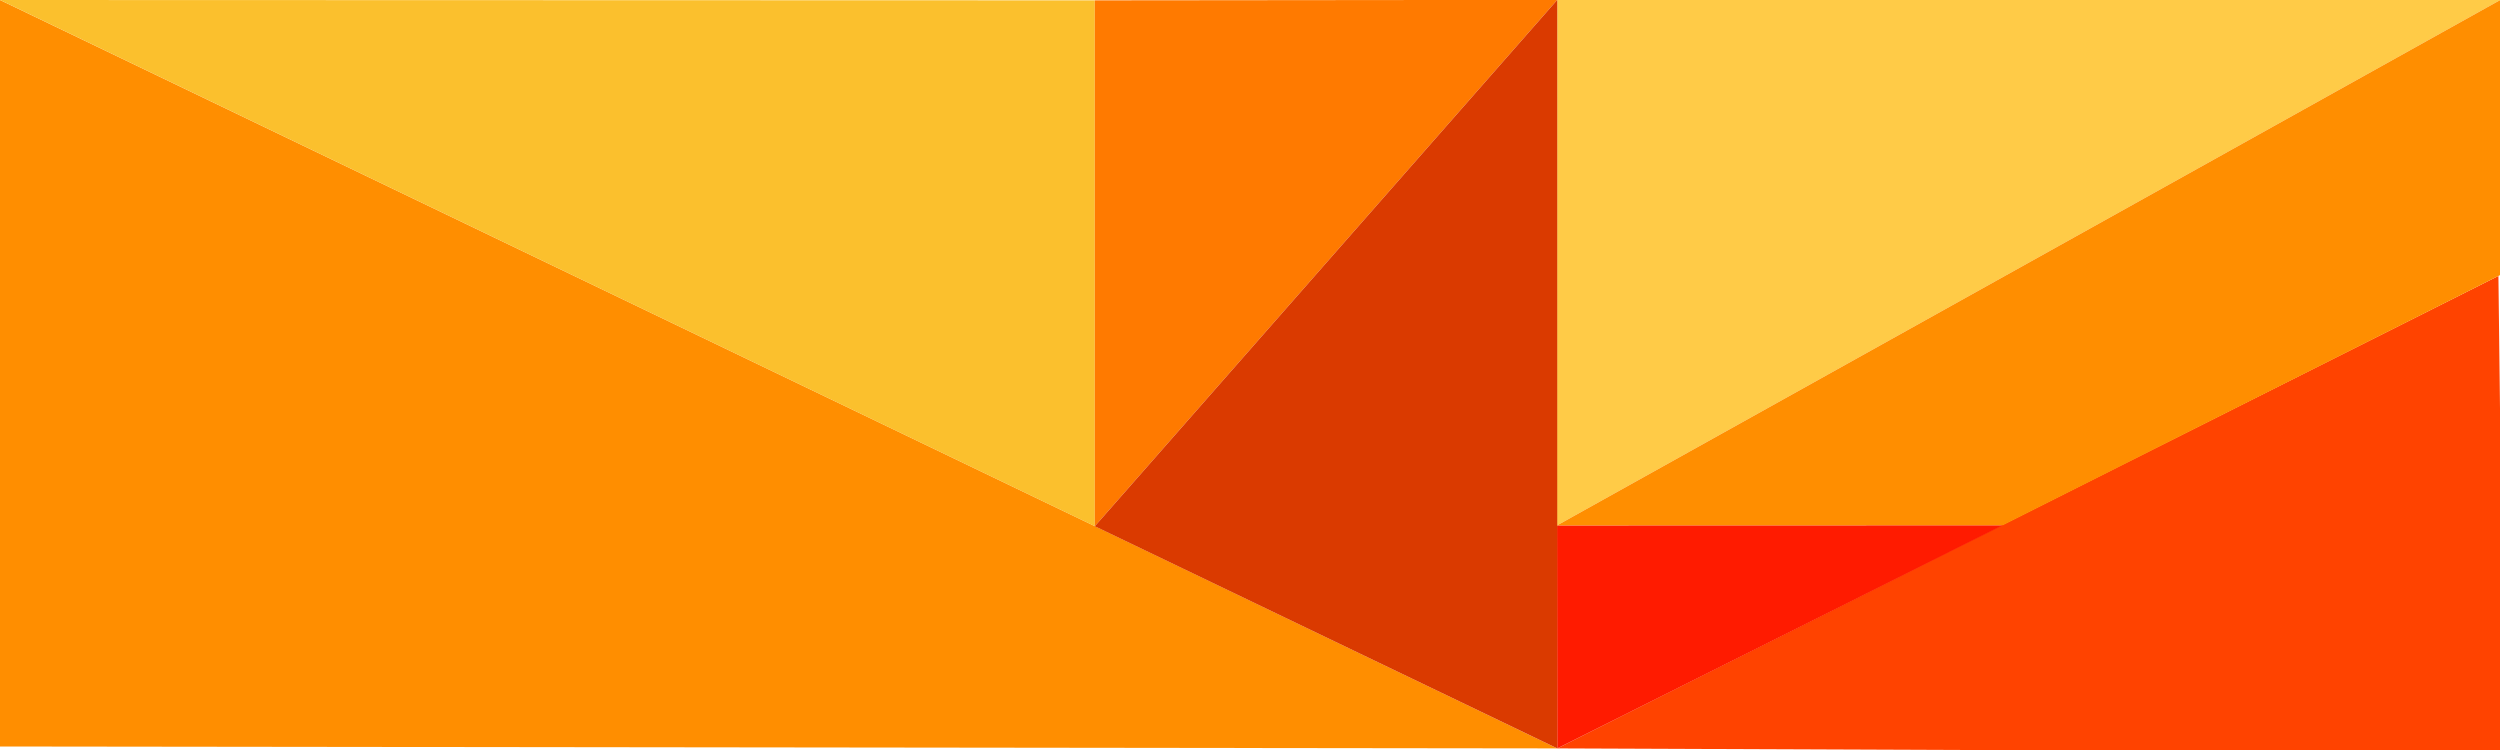
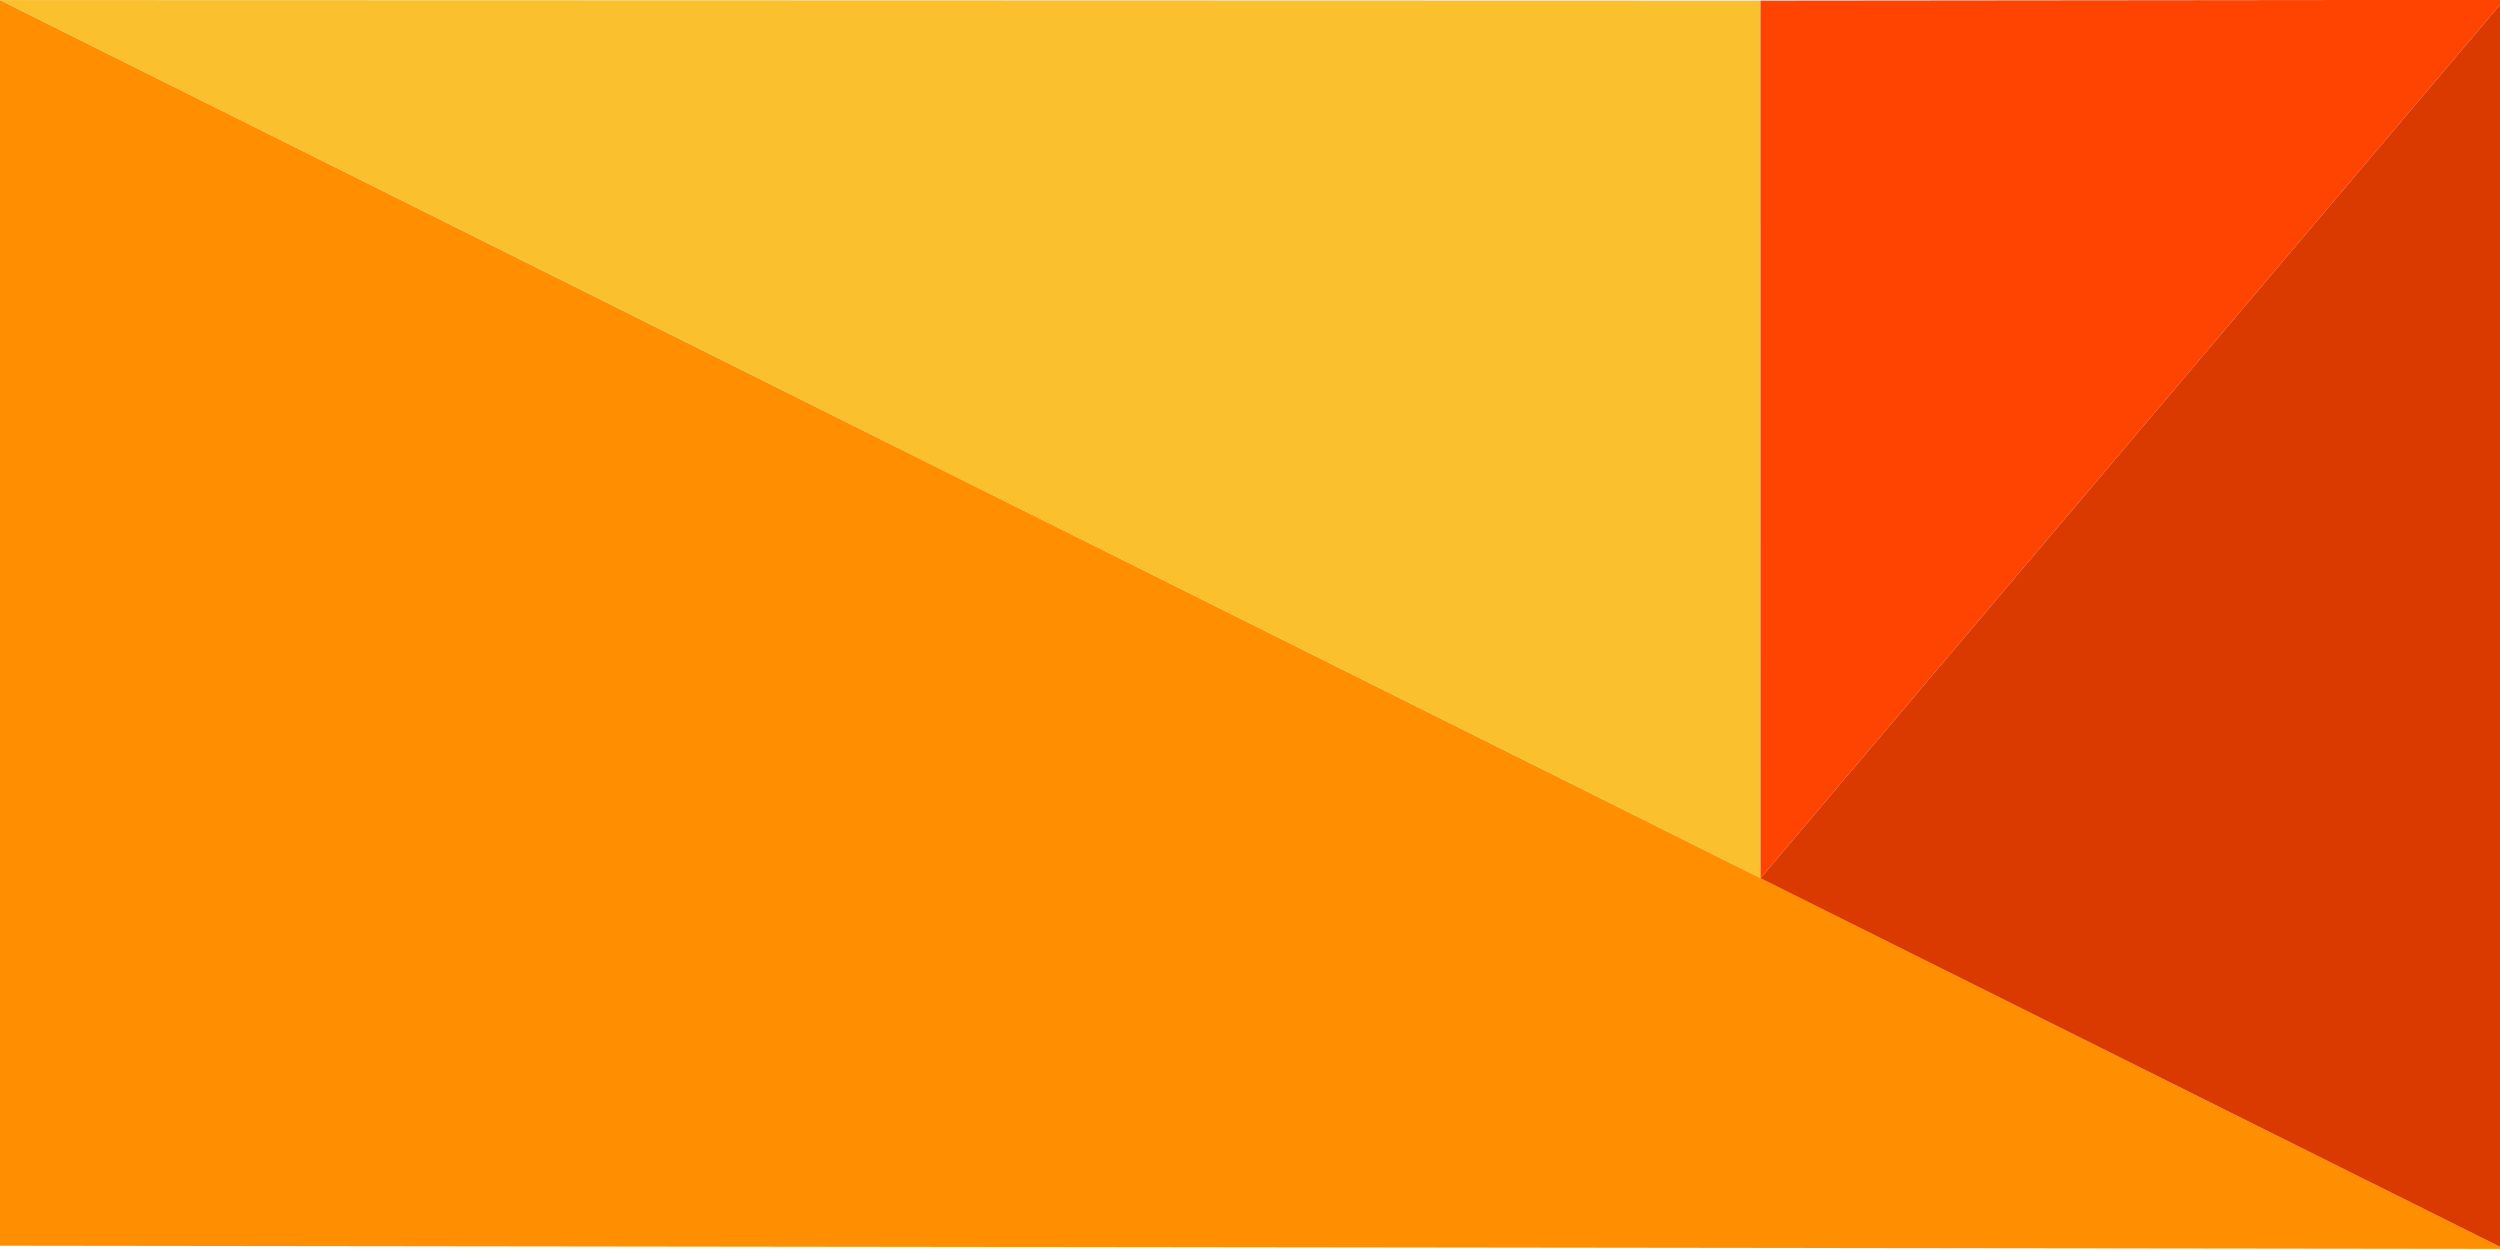
- <svg xmlns="http://www.w3.org/2000/svg" id="svg8" version="1.1" viewBox="0 0 1000 300" height="300mm" width="1000mm">
+ <svg xmlns="http://www.w3.org/2000/svg" width="800mm" height="400mm" viewBox="0 0 800 400" version="1.1" id="svg8">
  <defs id="defs2" />
  <g id="layer1">
-     <path id="path10" d="M 0,0 622.905,299.357 0,298.601 Z" style="fill:#ff8e00;stroke:none;stroke-width:0.265px;stroke-linecap:butt;stroke-linejoin:miter;stroke-opacity:1;fill-opacity:1" />
-     <path id="path835" d="m 0,0 437.921,0.134 0.008,210.365 z" style="fill:#fbc02d;fill-opacity:1;stroke:none;stroke-width:0.265px;stroke-linecap:butt;stroke-linejoin:miter;stroke-opacity:1" />
-     <path id="path837" d="m 622.905,299.357 376.464,-188.988 2.268,190.5 z" style="fill:#ff4300;stroke:none;stroke-width:0.265px;stroke-linecap:butt;stroke-linejoin:miter;stroke-opacity:1;fill-opacity:1" />
-     <path id="path839" d="M 437.929,210.499 622.905,-0.047 437.921,0.134 Z" style="fill:#ff7a00;fill-opacity:1;stroke:none;stroke-width:0.265px;stroke-linecap:butt;stroke-linejoin:miter;stroke-opacity:1" />
-     <path id="path841" d="m 622.821,210.155 0.084,89.202 178.241,-89.252 z" style="fill:#ff1b00;stroke:none;stroke-width:0.265px;stroke-linecap:butt;stroke-linejoin:miter;stroke-opacity:1;fill-opacity:1" />
-     <path id="path843" d="M 622.821,210.155 622.905,-0.047 1000.1,0.009 Z" style="fill:#ffcb47;fill-opacity:1;stroke:none;stroke-width:0.265px;stroke-linecap:butt;stroke-linejoin:miter;stroke-opacity:1" />
-     <path id="path849" d="M 622.905,299.357 437.929,210.499 622.905,-0.047 Z" style="fill:#da3a00;stroke:none;stroke-width:0.265px;stroke-linecap:butt;stroke-linejoin:miter;stroke-opacity:1;fill-opacity:1" />
-     <path id="path851" d="m 622.821,210.155 178.325,-0.05 198.858,-100.052 0.096,-110.045 z" style="fill:#ff8e00;fill-opacity:1;stroke:none;stroke-width:0.265px;stroke-linecap:butt;stroke-linejoin:miter;stroke-opacity:1" />
+     <path style="fill:#ff8e00;fill-opacity:1;stroke:none;stroke-width:0.347px;stroke-linecap:butt;stroke-linejoin:miter;stroke-opacity:1" d="M 0,0.016 801.31,399.641 0,398.632 Z" id="path10" />
+     <path style="fill:#fbc02d;fill-opacity:1;stroke:none;stroke-width:0.347px;stroke-linecap:butt;stroke-linejoin:miter;stroke-opacity:1" d="M 0,0.016 563.345,0.194 563.355,281.021 Z" id="path835" />
+     <path style="fill:#ff4300;fill-opacity:1;stroke:none;stroke-width:0.347px;stroke-linecap:butt;stroke-linejoin:miter;stroke-opacity:1" d="M 563.355,281.021 801.31,-0.047 563.345,0.194 Z" id="path839" />
+     <path style="fill:#da3a00;fill-opacity:1;stroke:none;stroke-width:0.347px;stroke-linecap:butt;stroke-linejoin:miter;stroke-opacity:1" d="M 801.31,399.641 563.355,281.021 801.31,-0.047 Z" id="path849" />
  </g>
</svg>
